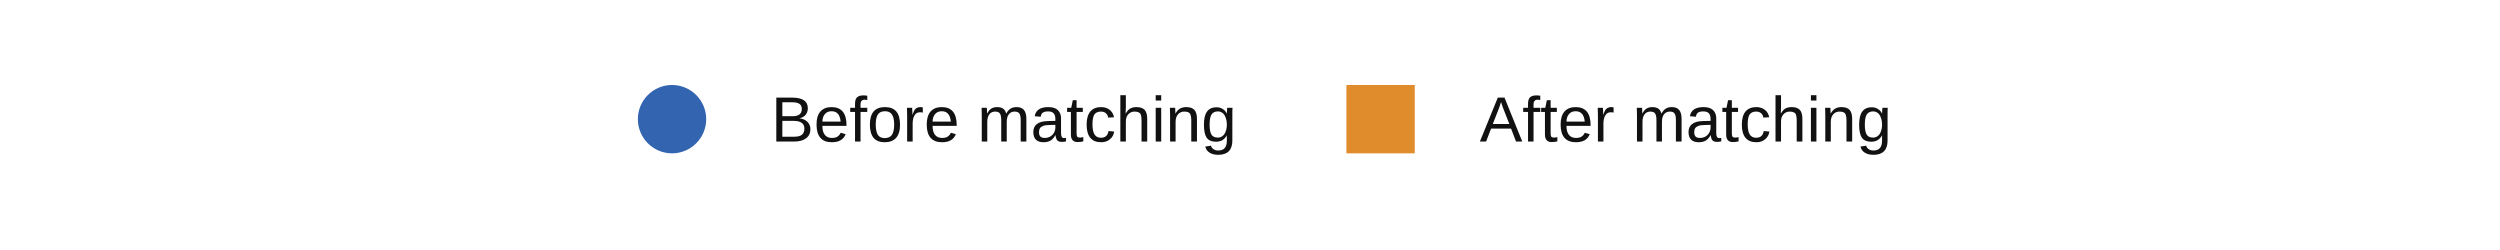
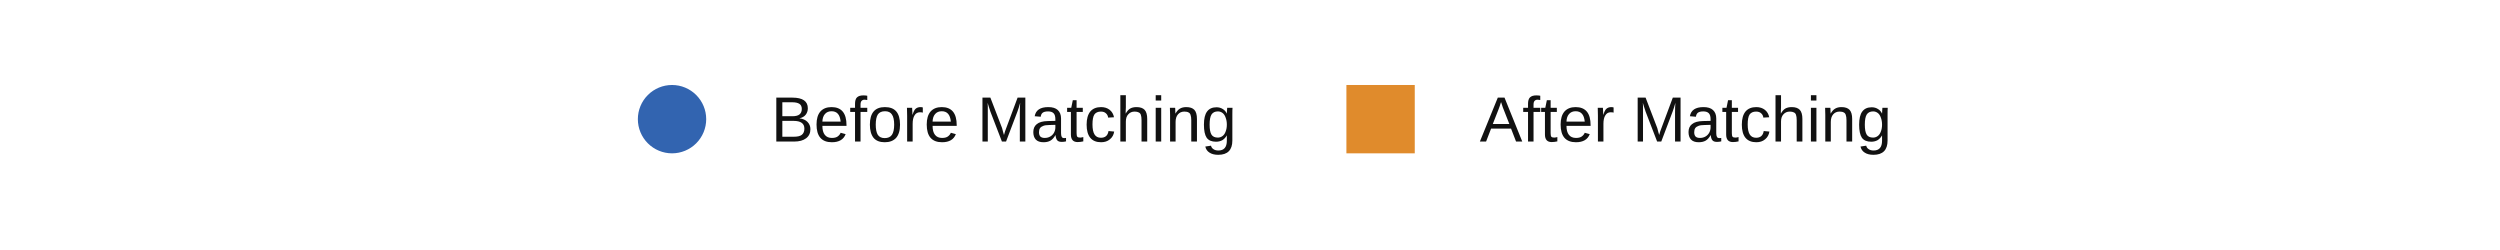
<svg xmlns="http://www.w3.org/2000/svg" xmlns:xlink="http://www.w3.org/1999/xlink" width="226.772pt" height="22.677pt" viewBox="0 0 226.772 22.677" version="1.1">
  <defs>
    <style type="text/css">*{stroke-linejoin: round; stroke-linecap: butt}</style>
  </defs>
  <g id="figure_1">
    <g id="patch_1">
      <path d="M 0 22.677 L 226.772 22.677 L 226.772 0 L 0 0 z " style="fill: #ffffff" />
    </g>
    <g id="legend_1">
      <g id="line2d_1">
        <defs>
-           <path id="m637f96e3df" d="M 0 2.6 C 0.69 2.6 1.351 2.326 1.838 1.838 C 2.326 1.351 2.6 0.69 2.6 0 C 2.6 -0.69 2.326 -1.351 1.838 -1.838 C 1.351 -2.326 0.69 -2.6 0 -2.6 C -0.69 -2.6 -1.351 -2.326 -1.838 -1.838 C -2.326 -1.351 -2.6 -0.69 -2.6 0 C -2.6 0.69 -2.326 1.351 -1.838 1.838 C -1.351 2.326 -0.69 2.6 0 2.6 z " style="stroke: #3264b0" />
+           <path id="m86fe1b125b" d="M 0 2.6 C 0.69 2.6 1.351 2.326 1.838 1.838 C 2.326 1.351 2.6 0.69 2.6 0 C 2.6 -0.69 2.326 -1.351 1.838 -1.838 C 1.351 -2.326 0.69 -2.6 0 -2.6 C -0.69 -2.6 -1.351 -2.326 -1.838 -1.838 C -2.326 -1.351 -2.6 -0.69 -2.6 0 C -2.6 0.69 -2.326 1.351 -1.838 1.838 C -1.351 2.326 -0.69 2.6 0 2.6 z " style="stroke: #3264b0" />
        </defs>
        <g>
-           <use xlink:href="#m637f96e3df" x="60.959" y="10.809" style="fill: #3264b0; stroke: #3264b0" />
+           <use xlink:href="#m86fe1b125b" x="60.959" y="10.809" style="fill: #3264b0; stroke: #3264b0" />
        </g>
      </g>
      <g id="text_1">
-         <text style="fill: #111111; font: 5.8px 'Arial'; text-anchor: start" x="69.949" y="12.839" transform="rotate(-0 69.94926 12.83933)">Before matching</text>
+         <text style="fill: #111111; font: 5.8px 'Arial'; text-anchor: start" x="69.949" y="12.839" transform="rotate(-0 69.94926 12.83933)">Before Matching</text>
      </g>
      <g id="line2d_2">
        <defs>
-           <path id="mc110b6700e" d="M -2.6 2.6 L 2.6 2.6 L 2.6 -2.6 L -2.6 -2.6 z " style="stroke: #e08b2c; stroke-linejoin: miter" />
+           <path id="m25be3458ea" d="M -2.6 2.6 L 2.6 2.6 L 2.6 -2.6 L -2.6 -2.6 z " style="stroke: #e08b2c; stroke-linejoin: miter" />
        </defs>
        <g>
-           <use xlink:href="#mc110b6700e" x="125.231" y="10.809" style="fill: #e08b2c; stroke: #e08b2c; stroke-linejoin: miter" />
+           <use xlink:href="#m25be3458ea" x="125.231" y="10.809" style="fill: #e08b2c; stroke: #e08b2c; stroke-linejoin: miter" />
        </g>
      </g>
      <g id="text_2">
-         <text style="fill: #111111; font: 5.8px 'Arial'; text-anchor: start" x="134.221" y="12.839" transform="rotate(-0 134.2205 12.83933)">After matching</text>
+         <text style="fill: #111111; font: 5.8px 'Arial'; text-anchor: start" x="134.221" y="12.839" transform="rotate(-0 134.2205 12.83933)">After Matching</text>
      </g>
    </g>
  </g>
</svg>
